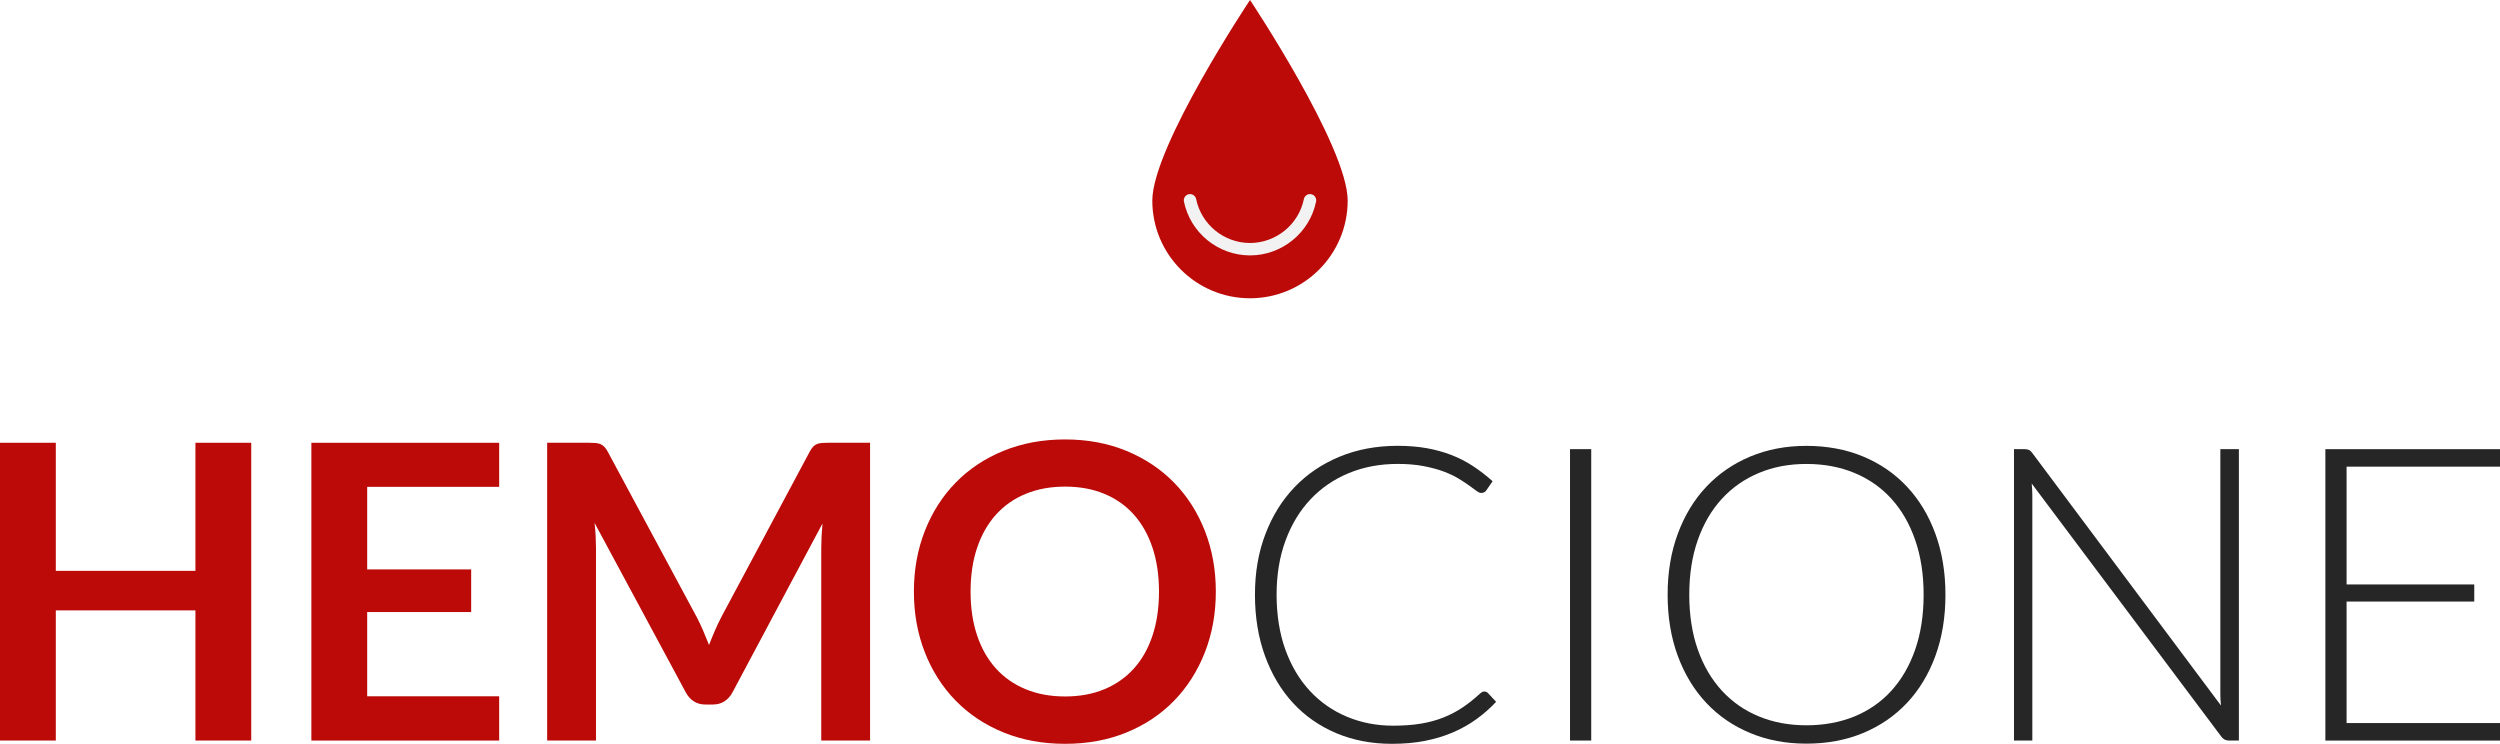
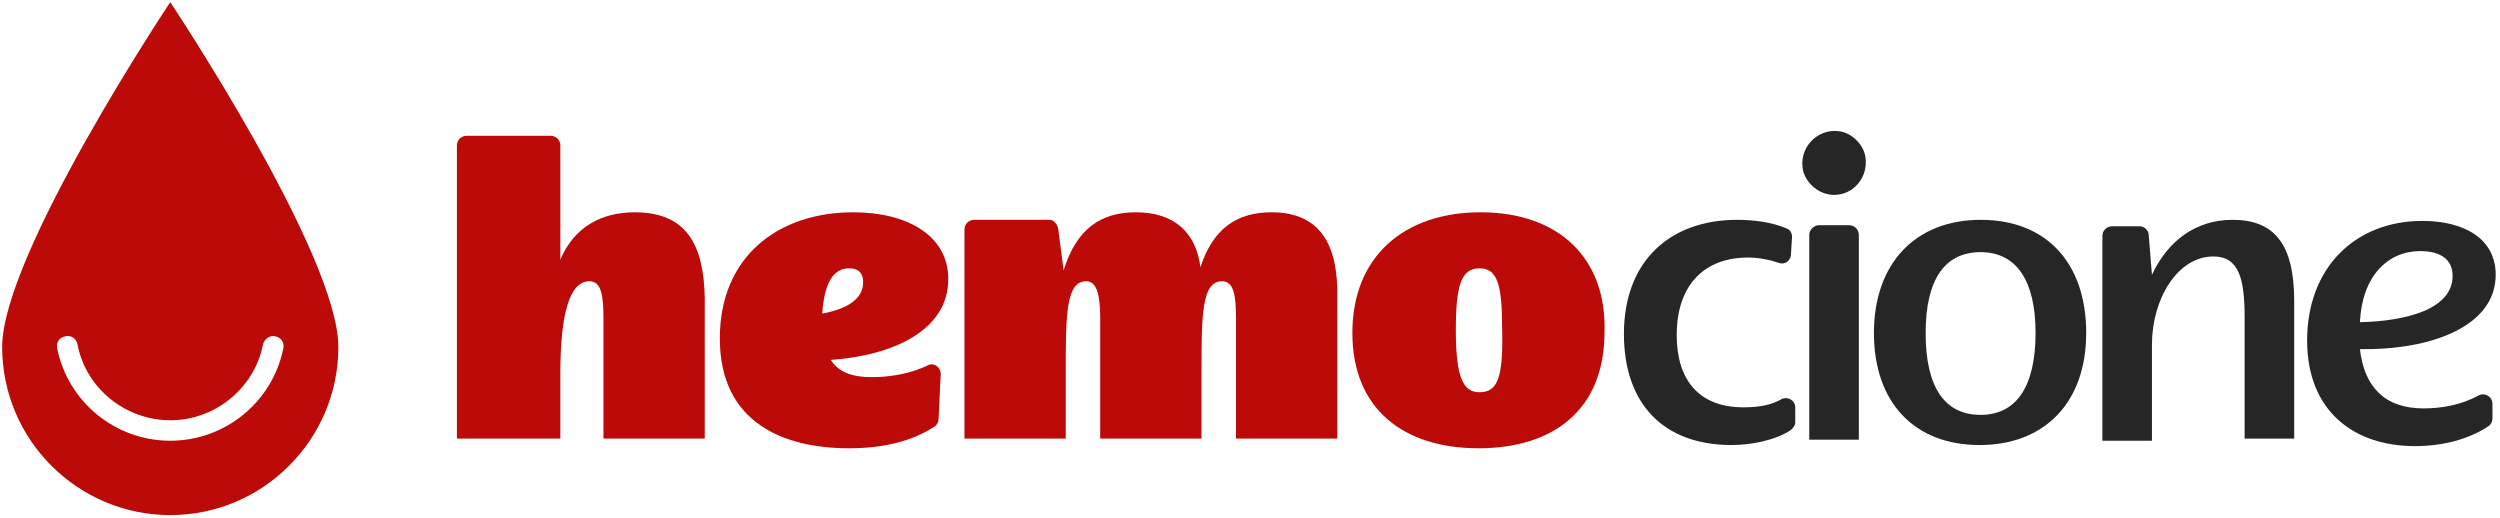
- <svg xmlns="http://www.w3.org/2000/svg" id="Layer_2" data-name="Layer 2" viewBox="0 0 1112.33 330.95">
-   <defs>
-     <style>
-       .cls-1 {
-         fill: #f2f2f2;
-       }
- 
-       .cls-1, .cls-2, .cls-3 {
-         stroke-width: 0px;
-       }
- 
-       .cls-2 {
-         fill: #262626;
-       }
- 
-       .cls-3 {
-         fill: #bb0a08;
-       }
-     </style>
-   </defs>
-   <g id="Logos">
-     <g>
-       <g>
-         <path class="cls-3" d="m111.78,329.49h-24.83v-57.91H24.83v57.91H0v-132.49h24.83v56.99h62.12v-56.99h24.83v132.49Z" />
-         <path class="cls-3" d="m222.1,197v19.61h-58.73v36.74h46.27v18.97h-46.27v37.48h58.73v19.7h-83.56v-132.49h83.56Z" />
-         <path class="cls-3" d="m312.86,280.6c.88,2.11,1.76,4.23,2.61,6.37.85-2.2,1.74-4.37,2.66-6.5.92-2.14,1.89-4.18,2.93-6.14l39.22-73.39c.49-.92.99-1.65,1.51-2.2.52-.55,1.1-.95,1.74-1.19.64-.24,1.36-.4,2.15-.46.79-.06,1.74-.09,2.84-.09h18.6v132.49h-21.72v-85.58c0-1.59.05-3.33.14-5.22.09-1.89.23-3.82.41-5.77l-40.04,75.13c-.92,1.71-2.11,3.04-3.57,3.99-1.47.95-3.18,1.42-5.13,1.42h-3.39c-1.96,0-3.67-.47-5.13-1.42-1.47-.95-2.66-2.27-3.57-3.99l-40.59-75.41c.24,2.02.41,3.99.5,5.91.09,1.92.14,3.71.14,5.36v85.58h-21.72v-132.49h18.6c1.1,0,2.05.03,2.84.09.79.06,1.51.21,2.15.46.64.25,1.24.64,1.79,1.19s1.07,1.28,1.56,2.2l39.58,73.58c1.04,1.96,2,3.99,2.89,6.09Z" />
-         <path class="cls-3" d="m540.96,263.24c0,9.71-1.62,18.71-4.86,26.98-3.24,8.28-7.79,15.44-13.65,21.49-5.86,6.05-12.92,10.77-21.17,14.16-8.25,3.39-17.38,5.08-27.4,5.08s-19.17-1.7-27.44-5.08c-8.28-3.39-15.36-8.11-21.26-14.16-5.9-6.05-10.46-13.21-13.7-21.49-3.24-8.28-4.86-17.27-4.86-26.98s1.62-18.71,4.86-26.98c3.24-8.28,7.8-15.44,13.7-21.49,5.89-6.05,12.98-10.77,21.26-14.16,8.28-3.39,17.42-5.09,27.44-5.09s19.15,1.71,27.4,5.13c8.25,3.42,15.3,8.14,21.17,14.16,5.86,6.02,10.41,13.16,13.65,21.44,3.24,8.28,4.86,17.27,4.86,26.98Zm-25.29,0c0-7.27-.96-13.79-2.89-19.56-1.92-5.77-4.69-10.67-8.29-14.71-3.6-4.03-7.99-7.12-13.15-9.25-5.16-2.14-10.98-3.21-17.45-3.21s-12.31,1.07-17.5,3.21c-5.19,2.14-9.61,5.22-13.24,9.25-3.63,4.03-6.43,8.93-8.38,14.71-1.96,5.77-2.93,12.29-2.93,19.56s.98,13.79,2.93,19.56c1.95,5.77,4.75,10.66,8.38,14.66,3.63,4,8.05,7.07,13.24,9.21,5.19,2.14,11.02,3.21,17.5,3.21s12.29-1.07,17.45-3.21c5.16-2.14,9.54-5.21,13.15-9.21,3.6-4,6.37-8.89,8.29-14.66,1.92-5.77,2.89-12.29,2.89-19.56Z" />
-         <path class="cls-2" d="m660.44,307.68c.61,0,1.13.21,1.56.64l3.67,3.94c-2.69,2.87-5.62,5.45-8.8,7.74-3.18,2.29-6.64,4.25-10.4,5.86-3.76,1.62-7.88,2.87-12.37,3.76s-9.42,1.33-14.8,1.33c-8.98,0-17.21-1.57-24.69-4.72-7.48-3.15-13.9-7.6-19.24-13.38-5.35-5.77-9.52-12.75-12.51-20.94-2.99-8.19-4.49-17.29-4.49-27.3s1.54-18.81,4.63-26.94c3.08-8.12,7.42-15.1,13.01-20.94,5.59-5.83,12.28-10.35,20.07-13.56,7.79-3.21,16.39-4.81,25.79-4.81,4.7,0,9.01.35,12.92,1.05,3.91.7,7.56,1.71,10.95,3.02,3.39,1.31,6.58,2.95,9.57,4.9,2.99,1.96,5.93,4.21,8.8,6.78l-2.84,4.12c-.49.73-1.25,1.1-2.29,1.1-.55,0-1.25-.32-2.11-.96s-1.94-1.43-3.25-2.38c-1.31-.95-2.9-1.98-4.77-3.12-1.86-1.13-4.08-2.17-6.64-3.12-2.57-.95-5.53-1.74-8.89-2.38-3.36-.64-7.18-.96-11.45-.96-7.88,0-15.12,1.36-21.71,4.08-6.6,2.72-12.28,6.6-17.04,11.64-4.76,5.04-8.47,11.15-11.13,18.33-2.66,7.18-3.99,15.23-3.99,24.14s1.31,17.35,3.94,24.56c2.63,7.21,6.26,13.3,10.9,18.28,4.64,4.98,10.12,8.8,16.45,11.45s13.18,3.99,20.57,3.99c4.64,0,8.78-.31,12.42-.92,3.63-.61,6.98-1.53,10.03-2.75,3.05-1.22,5.89-2.72,8.52-4.49,2.62-1.77,5.22-3.85,7.79-6.23.3-.24.6-.44.87-.6.28-.15.6-.23.96-.23Z" />
-         <path class="cls-2" d="m707.99,329.49h-9.44v-129.65h9.44v129.65Z" />
-         <path class="cls-2" d="m865.59,264.62c0,10.02-1.5,19.1-4.49,27.26-2.99,8.15-7.21,15.12-12.64,20.89-5.44,5.77-11.94,10.23-19.52,13.38-7.58,3.15-15.97,4.72-25.2,4.72s-17.44-1.57-25.01-4.72c-7.57-3.14-14.08-7.6-19.52-13.38-5.44-5.77-9.67-12.74-12.69-20.89-3.02-8.16-4.54-17.24-4.54-27.26s1.51-19.01,4.54-27.17c3.02-8.16,7.25-15.12,12.69-20.89,5.44-5.77,11.94-10.25,19.52-13.42,7.57-3.18,15.91-4.76,25.01-4.76s17.62,1.57,25.2,4.72c7.57,3.15,14.08,7.62,19.52,13.42,5.44,5.8,9.65,12.78,12.64,20.94,2.99,8.15,4.49,17.21,4.49,27.17Zm-9.71,0c0-9.04-1.25-17.16-3.76-24.37-2.5-7.21-6.03-13.32-10.58-18.33-4.55-5.01-10.03-8.84-16.45-11.5s-13.53-3.99-21.35-3.99-14.74,1.33-21.12,3.99c-6.38,2.66-11.88,6.49-16.49,11.5-4.61,5.01-8.19,11.12-10.72,18.33-2.54,7.21-3.8,15.33-3.8,24.37s1.27,17.24,3.8,24.42c2.53,7.18,6.11,13.27,10.72,18.28,4.61,5.01,10.11,8.83,16.49,11.45,6.38,2.63,13.42,3.94,21.12,3.94s14.93-1.31,21.35-3.94c6.41-2.62,11.9-6.44,16.45-11.45,4.55-5.01,8.08-11.1,10.58-18.28,2.5-7.18,3.76-15.32,3.76-24.42Z" />
-         <path class="cls-2" d="m902.69,200.16c.49.21,1.01.69,1.56,1.42l83.93,112.33c-.18-1.83-.28-3.6-.28-5.31v-108.76h8.25v129.65h-4.49c-1.41,0-2.54-.61-3.39-1.83l-84.3-112.52c.18,1.83.28,3.57.28,5.22v109.13h-8.16v-129.65h4.58c.85,0,1.53.11,2.02.32Z" />
-         <path class="cls-2" d="m1112.33,199.84v7.79h-68.26v52.41h56.81v7.61h-56.81v54.06h68.26v7.79h-77.7v-129.65h77.7Z" />
-       </g>
-       <g>
-         <path class="cls-3" d="m599.62,89.25c0,24-19.46,43.46-43.46,43.46s-43.46-19.46-43.46-43.46S556.17,0,556.17,0c0,0,43.46,65.25,43.46,89.25Z" />
-         <path class="cls-1" d="m556.17,113.64c-14.19,0-26.56-10.08-29.4-23.96-.31-1.5.66-2.96,2.16-3.27,1.5-.31,2.96.66,3.27,2.16,2.32,11.32,12.4,19.54,23.97,19.54s21.66-8.22,23.97-19.54c.31-1.5,1.77-2.47,3.27-2.16,1.5.31,2.46,1.77,2.16,3.27-2.84,13.89-15.21,23.96-29.4,23.96Z" />
-       </g>
-     </g>
-   </g>
+ <svg xmlns="http://www.w3.org/2000/svg" width="232" height="48" viewBox="0 0 232 48" fill="none">
+   <path d="M15.8 0.2C15.8 0.2 0.2 23.6 0.2 32.2C0.2 40.8 7.2 47.8 15.8 47.8C24.4 47.8 31.4 40.8 31.4 32.2C31.4 23.6 15.8 0.2 15.8 0.2ZM26.3 32.3C25.3 37.3 20.9 40.9 15.8 40.9C10.7 40.9 6.3 37.3 5.3 32.3C5.2 31.8 5.5 31.3 6.1 31.2C6.6 31.1 7.1 31.4 7.2 32C8 36.1 11.7 39 15.8 39C20 39 23.6 36 24.4 32C24.5 31.5 25 31.1 25.5 31.2C26.1 31.3 26.4 31.8 26.3 32.3Z" fill="#BB0A08" />
+   <path d="M58.9 19.7C55.9 19.7 53.3 21 52 24.1V13.5C52 13 51.6 12.6 51.1 12.6H43.3C42.8 12.6 42.4 13 42.4 13.5V40.7H52V34.7C52 29.3 52.8 26.1 54.7 26.1C55.8 26.1 56 27.4 56 29.6V40.7H65.4V27.6C65.3 22.7 63.7 19.7 58.9 19.7Z" fill="#BB0A08" />
+   <path d="M77.1 33.4C82.8 33 88 30.7 88 25.9C88 21.8 84.1 19.7 79.2 19.7C72.1 19.7 66.8 23.9 66.8 31.4C66.8 39.3 72.8 41.6 78.8 41.6C82.1 41.6 84.7 40.9 86.7 39.6C86.9 39.5 87.1 39.2 87.1 38.9L87.3 34.7C87.3 34.1 86.7 33.6 86.1 33.9C84.5 34.7 82.5 35 80.9 35C79 35 77.8 34.5 77.1 33.4ZM78.8 24.9C79.4 24.9 80.1 25.1 80.1 26.2C80.1 27.8 78.5 28.7 76.3 29.1C76.5 26.3 77.3 24.9 78.8 24.9Z" fill="#BB0A08" />
+   <path d="M118 19.7C114.9 19.7 112.6 21.1 111.4 24.8C111 21.6 109 19.7 105.4 19.7C102.2 19.7 99.9 21.2 98.701 25.1L98.201 21.2C98.1 20.8 97.8 20.4 97.4 20.4H90.4C89.9 20.4 89.501 20.8 89.501 21.3V40.7H98.9V34.7C98.9 29.3 98.9 26.1 100.8 26.1C101.8 26.1 102.1 27.4 102.1 29.6V40.7H111.5V34.7C111.5 29.3 111.5 26.1 113.4 26.1C114.5 26.1 114.7 27.4 114.7 29.6V40.7H124.1V27.6C124.2 22.7 122.5 19.7 118 19.7Z" fill="#BB0A08" />
+   <path d="M137.4 19.7C130.3 19.7 125.5 23.8 125.5 30.9C125.5 38 130.3 41.6 137.2 41.6C144.2 41.6 148.9 38 148.9 30.8C149.1 24 144.7 19.7 137.4 19.7ZM137.3 36.4C135.8 36.4 135.1 35.1 135.1 30.6C135.1 26.5 135.6 24.9 137.3 24.9C139 24.9 139.4 26.5 139.4 30.6C139.5 35 139 36.4 137.3 36.4Z" fill="#BB0A08" />
+   <path d="M161.8 37.8C157.6 37.8 155.6 35.2 155.6 31.1C155.6 26.3 158.3 23.9 162.2 23.9C163.2 23.9 164.2 24.1 165.1 24.4C165.6 24.6 166.2 24.2 166.2 23.6L166.3 22C166.3 21.6 166.1 21.3 165.8 21.2C164.4 20.6 162.7 20.4 161.2 20.4C155.1 20.4 150.7 24.1 150.7 31C150.7 37.4 154.3 41.3 160.7 41.3C162.4 41.3 164.7 40.9 166.2 39.9C166.4 39.7 166.6 39.5 166.6 39.2V37.8C166.6 37.2 166 36.8 165.4 37C164.4 37.6 163.2 37.8 161.8 37.8Z" fill="#262626" />
+   <path d="M170.8 12.2C168.6 11.8 166.7 13.9 167.4 16.1C167.7 16.9 168.4 17.6 169.2 17.9C171.4 18.7 173.5 16.8 173.1 14.5C172.9 13.4 171.9 12.4 170.8 12.2ZM167.9 21.8V40.8H172.5V21.8C172.5 21.3 172.1 20.9 171.6 20.9H168.7C168.2 21 167.9 21.4 167.9 21.8Z" fill="#262626" />
+   <path d="M183.8 20.4C177.8 20.4 173.9 24.4 173.9 30.9C173.9 37.4 177.7 41.3 183.7 41.3C189.7 41.3 193.6 37.4 193.6 30.9C193.6 24.5 190 20.4 183.8 20.4ZM183.8 38.5C180.5 38.5 178.7 36 178.7 30.9C178.7 25.9 180.5 23.4 183.8 23.4C187.1 23.4 188.9 26 188.9 30.9C188.9 35.9 187.1 38.5 183.8 38.5Z" fill="#262626" />
+   <path d="M207.201 20.4C203.801 20.4 201.201 22.3 199.701 25.5L199.401 21.8C199.401 21.4 199.001 21 198.601 21H196.001C195.501 21 195.101 21.4 195.101 21.9V40.9H199.701V32C199.701 27.7 202.101 23.8 205.401 23.8C207.801 23.8 208.301 25.9 208.301 29.5V40.7H212.901V27.9C212.901 22.6 211.001 20.4 207.201 20.4Z" fill="#262626" />
+   <path d="M219.001 32.4C225.601 32.5 231.601 30.3 231.601 25.5C231.601 22.1 228.601 20.5 224.801 20.5C218.601 20.5 214.101 24.8 214.101 31.6C214.101 38.2 218.501 41.4 224.101 41.4C226.601 41.4 229.101 40.8 231.001 39.5C231.201 39.3 231.301 39.1 231.301 38.8V37.5C231.301 36.8 230.601 36.4 230.001 36.7C228.401 37.6 226.501 37.9 224.901 37.9C221.301 37.9 219.401 35.9 219.001 32.4ZM224.601 23.3C225.901 23.3 227.601 23.7 227.601 25.6C227.601 28.7 223.301 29.8 219.001 29.9C219.201 25.6 221.601 23.3 224.601 23.3Z" fill="#262626" />
</svg>
